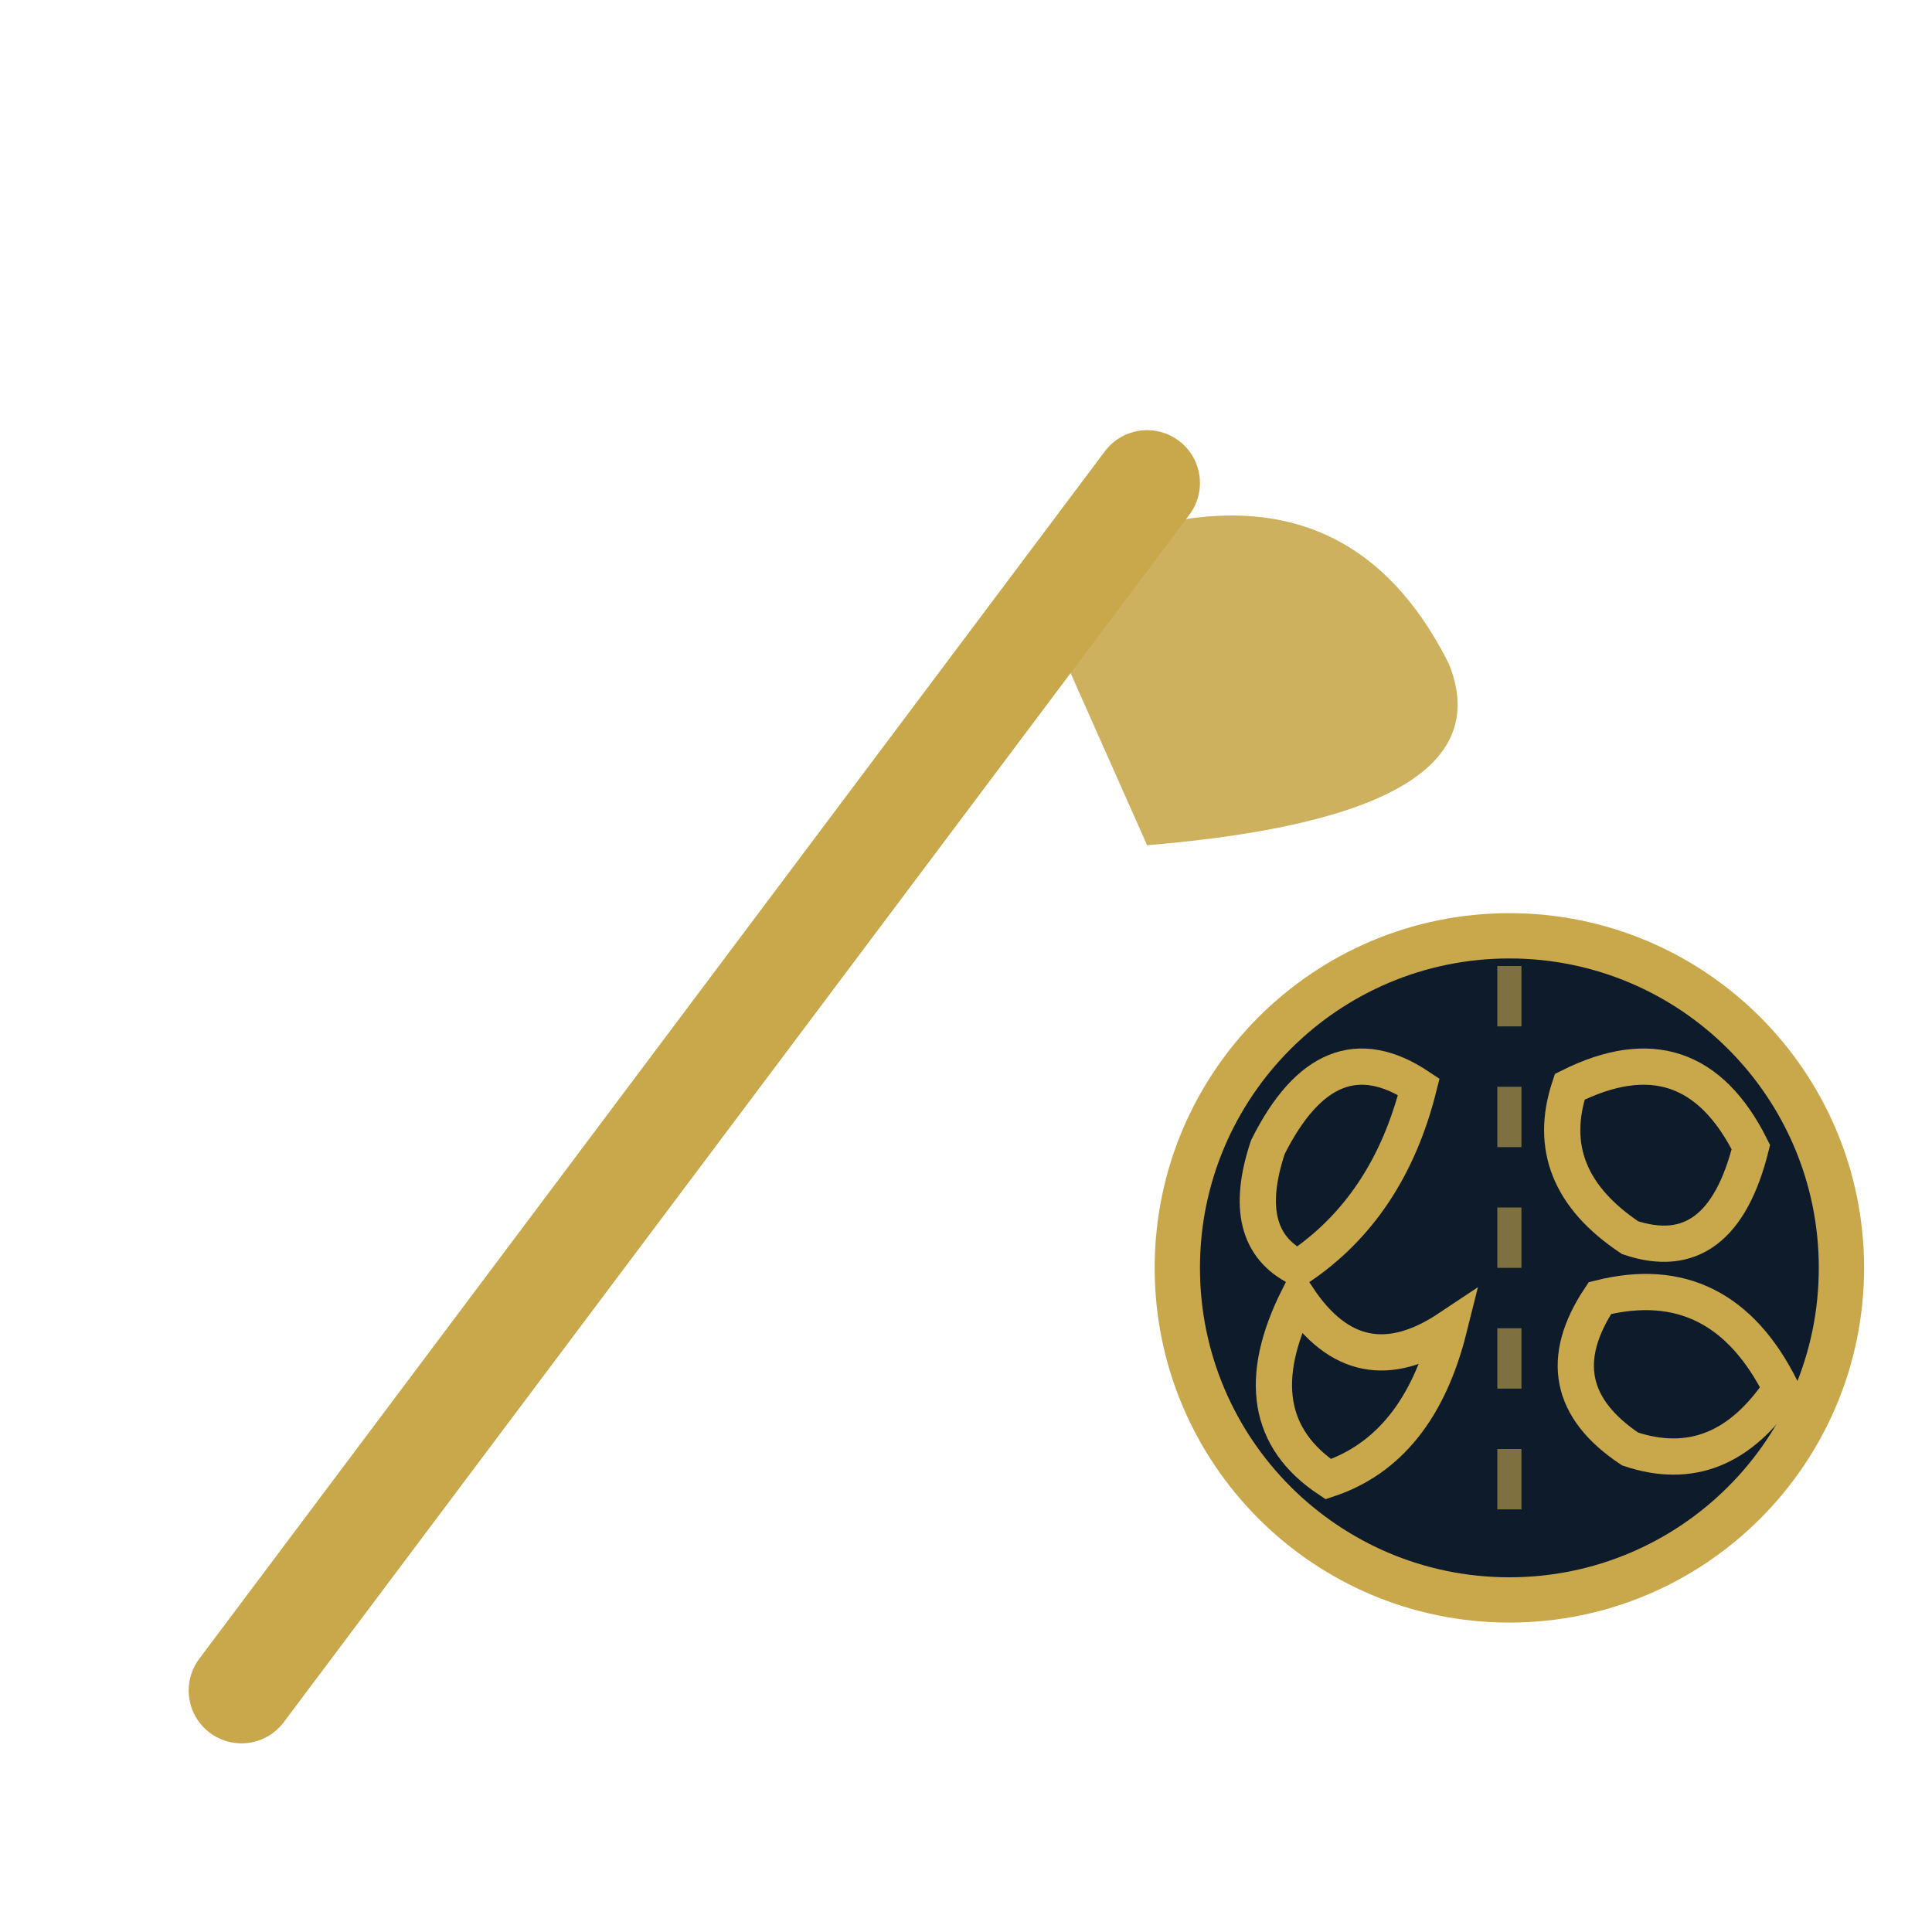
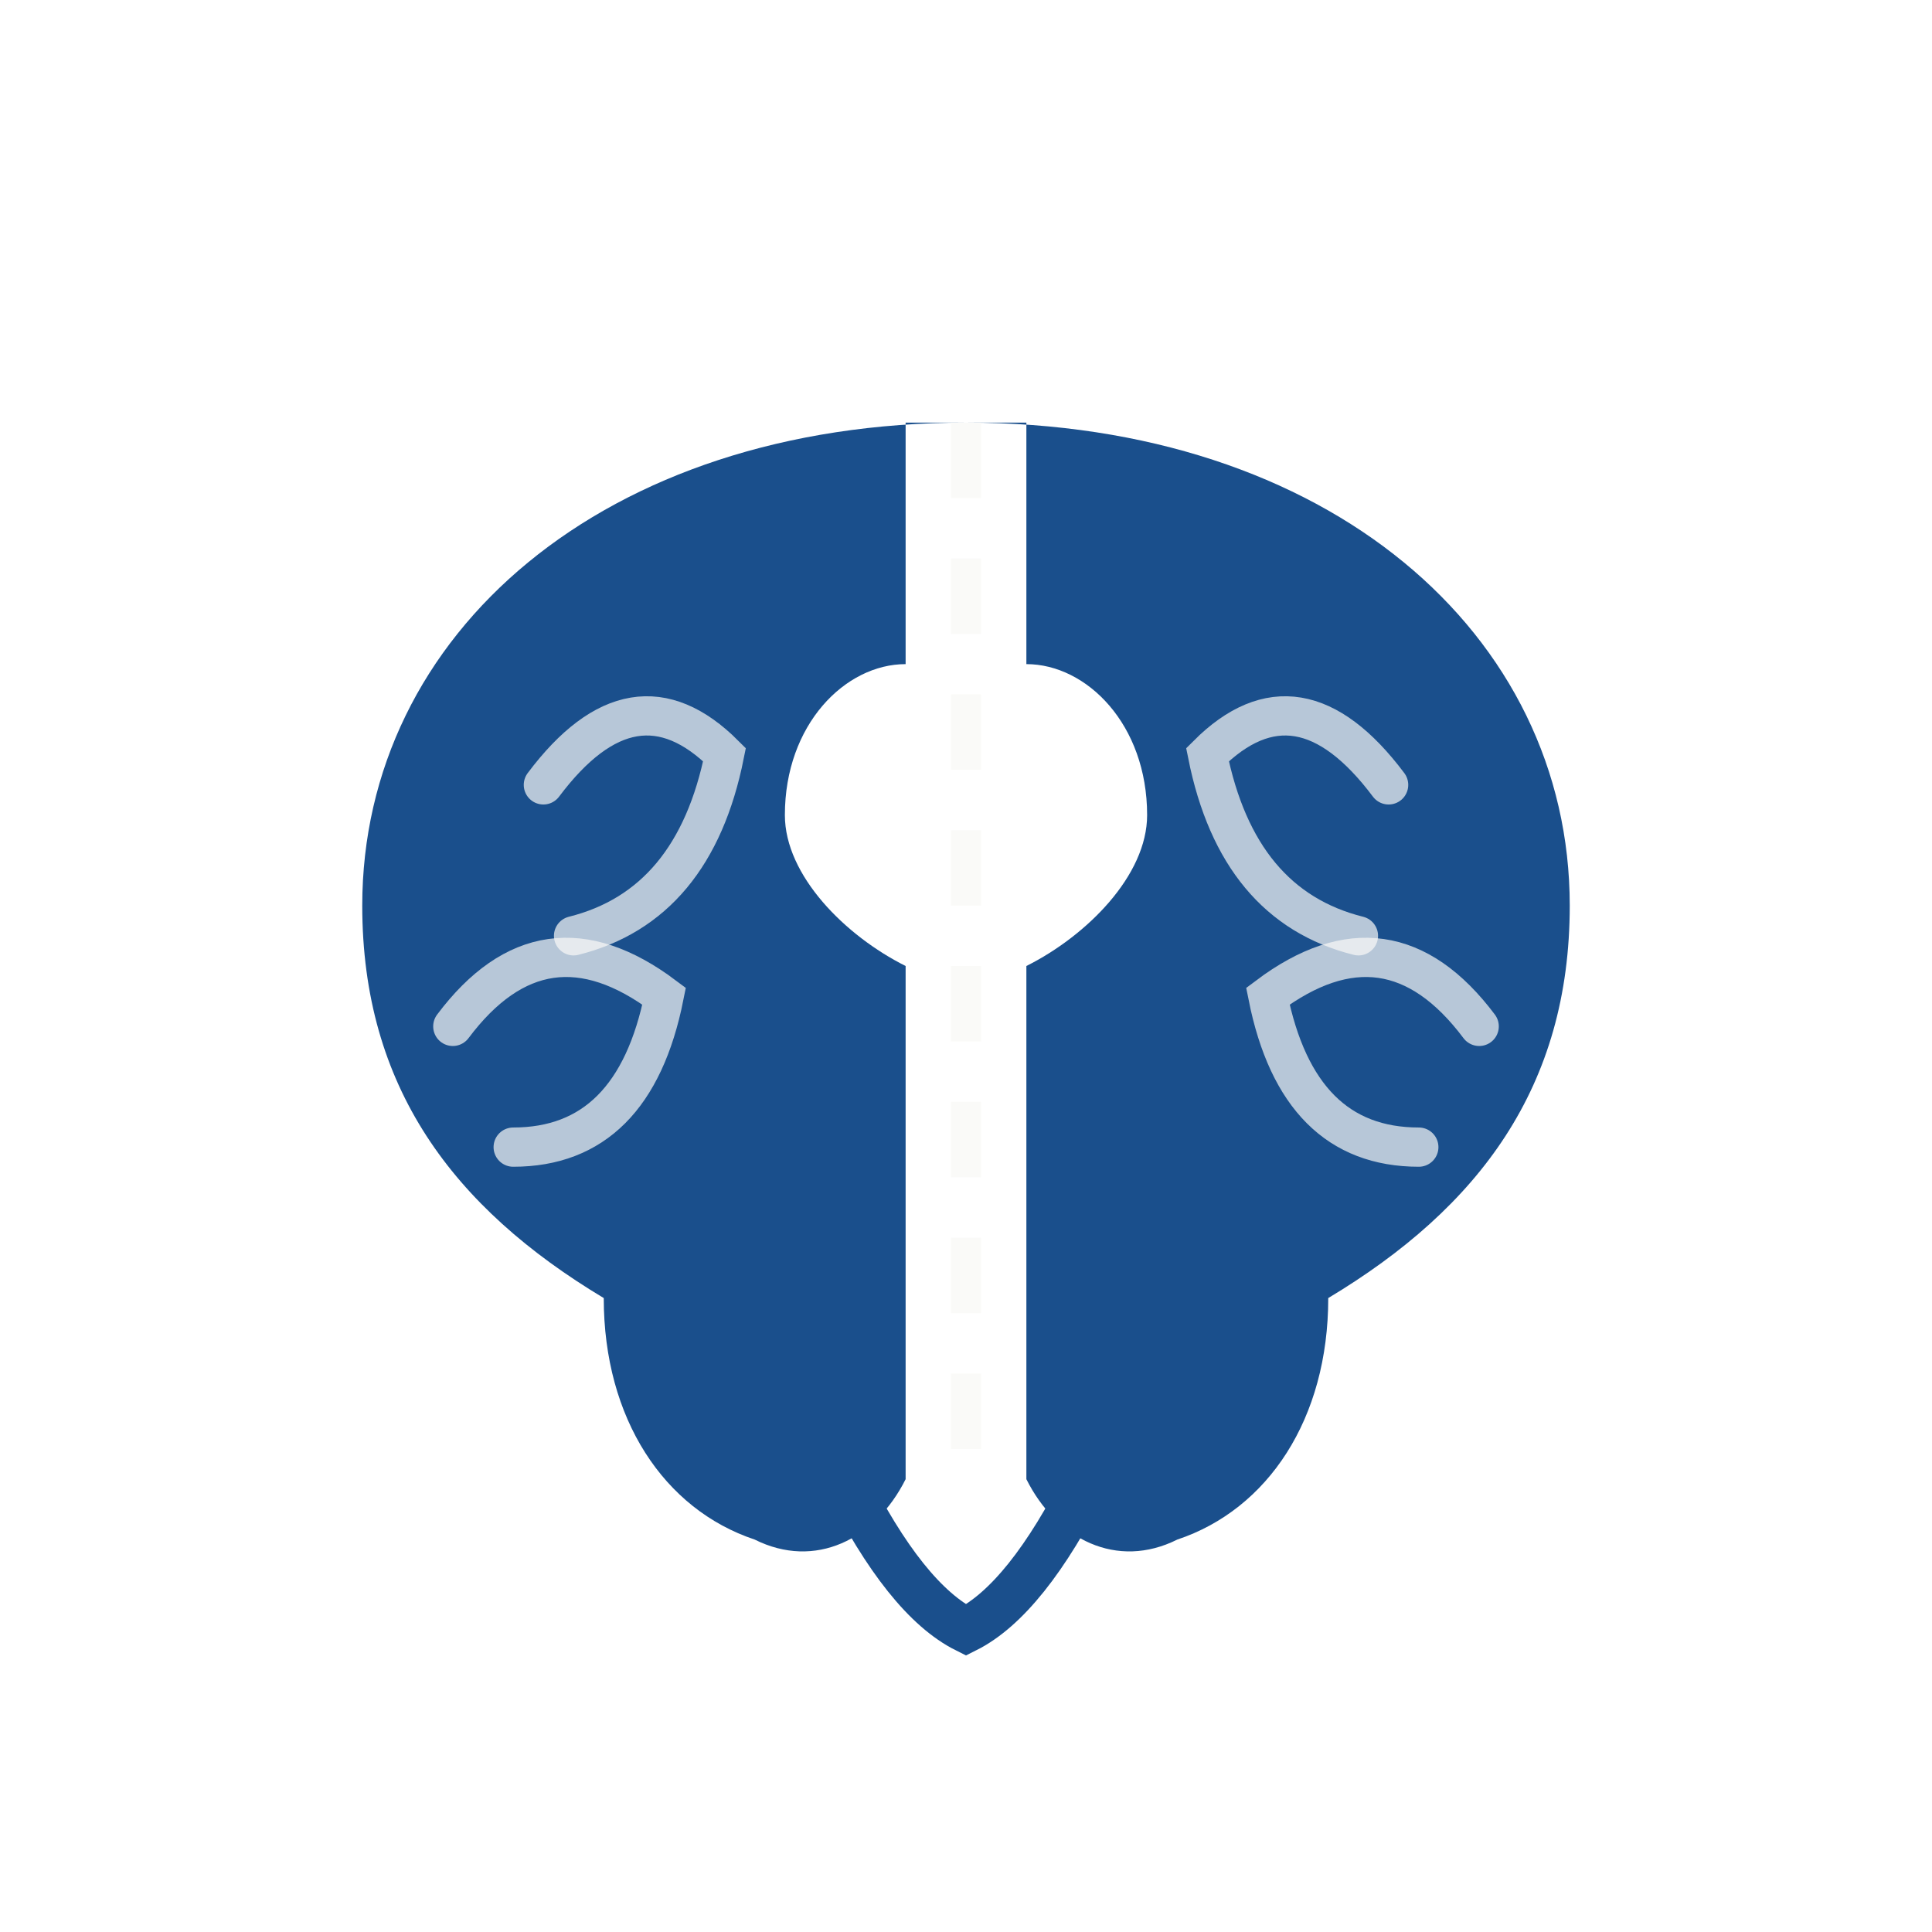
<svg xmlns="http://www.w3.org/2000/svg" viewBox="0 0 64 64" fill="none">
-   <line x1="8" y1="56" x2="38" y2="16" stroke="#C9A84C" stroke-width="3.5" stroke-linecap="round" />
-   <path d="M34 19 Q44 14 48 22 Q50 27 38 28 Z" fill="#C9A84C" opacity="0.9" />
-   <circle cx="50" cy="42" r="11" fill="#0D1B2A" stroke="#C9A84C" stroke-width="1.5" />
-   <path d="M42 38 Q44 34 47 36 Q46 40 43 42 Q41 41 42 38Z" fill="none" stroke="#C9A84C" stroke-width="1.2" stroke-linecap="round" />
-   <path d="M43 43 Q45 46 48 44 Q47 48 44 49 Q41 47 43 43Z" fill="none" stroke="#C9A84C" stroke-width="1.2" stroke-linecap="round" />
-   <path d="M52 36 Q56 34 58 38 Q57 42 54 41 Q51 39 52 36Z" fill="none" stroke="#C9A84C" stroke-width="1.2" stroke-linecap="round" />
-   <path d="M53 43 Q57 42 59 46 Q57 49 54 48 Q51 46 53 43Z" fill="none" stroke="#C9A84C" stroke-width="1.2" stroke-linecap="round" />
-   <line x1="50" y1="32" x2="50" y2="52" stroke="#C9A84C" stroke-width="0.8" stroke-dasharray="2 2" opacity="0.6" />
+   <path d="M32 14 C20 14 12 21 12 30 C12 36 15 40 20 43 C20 47 22 50 25 51 C27 52 29 51 30 49 L30 32 C28 31 26 29 26 27 C26 24 28 22 30 22 L30 14 C30.7 14 31.3 14 32 14Z" fill="#1a4f8c" />
+   <path d="M32 14 C44 14 52 21 52 30 C52 36 49 40 44 43 C44 47 42 50 39 51 C37 52 35 51 34 49 L34 32 C36 31 38 29 38 27 C38 24 36 22 34 22 L34 14 C33.3 14 32.7 14 32 14Z" fill="#1a4f8c" />
+   <line x1="32" y1="14" x2="32" y2="50" stroke="#fafaf8" stroke-width="1" stroke-dasharray="2.5 2" />
+   <path d="M18 26 Q21 22 24 25 Q23 30 19 31" stroke="#fafaf8" stroke-width="1.3" stroke-linecap="round" fill="none" opacity="0.7" />
+   <path d="M15 34 Q18 30 22 33 Q21 38 17 38" stroke="#fafaf8" stroke-width="1.3" stroke-linecap="round" fill="none" opacity="0.7" />
+   <path d="M46 26 Q43 22 40 25 Q41 30 45 31" stroke="#fafaf8" stroke-width="1.3" stroke-linecap="round" fill="none" opacity="0.7" />
+   <path d="M49 34 Q46 30 42 33 Q43 38 47 38" stroke="#fafaf8" stroke-width="1.3" stroke-linecap="round" fill="none" opacity="0.7" />
+   <path d="M28 49 Q30 53 32 54 Q34 53 36 49" stroke="#1a4f8c" stroke-width="1.5" fill="none" stroke-linecap="round" />
</svg>
